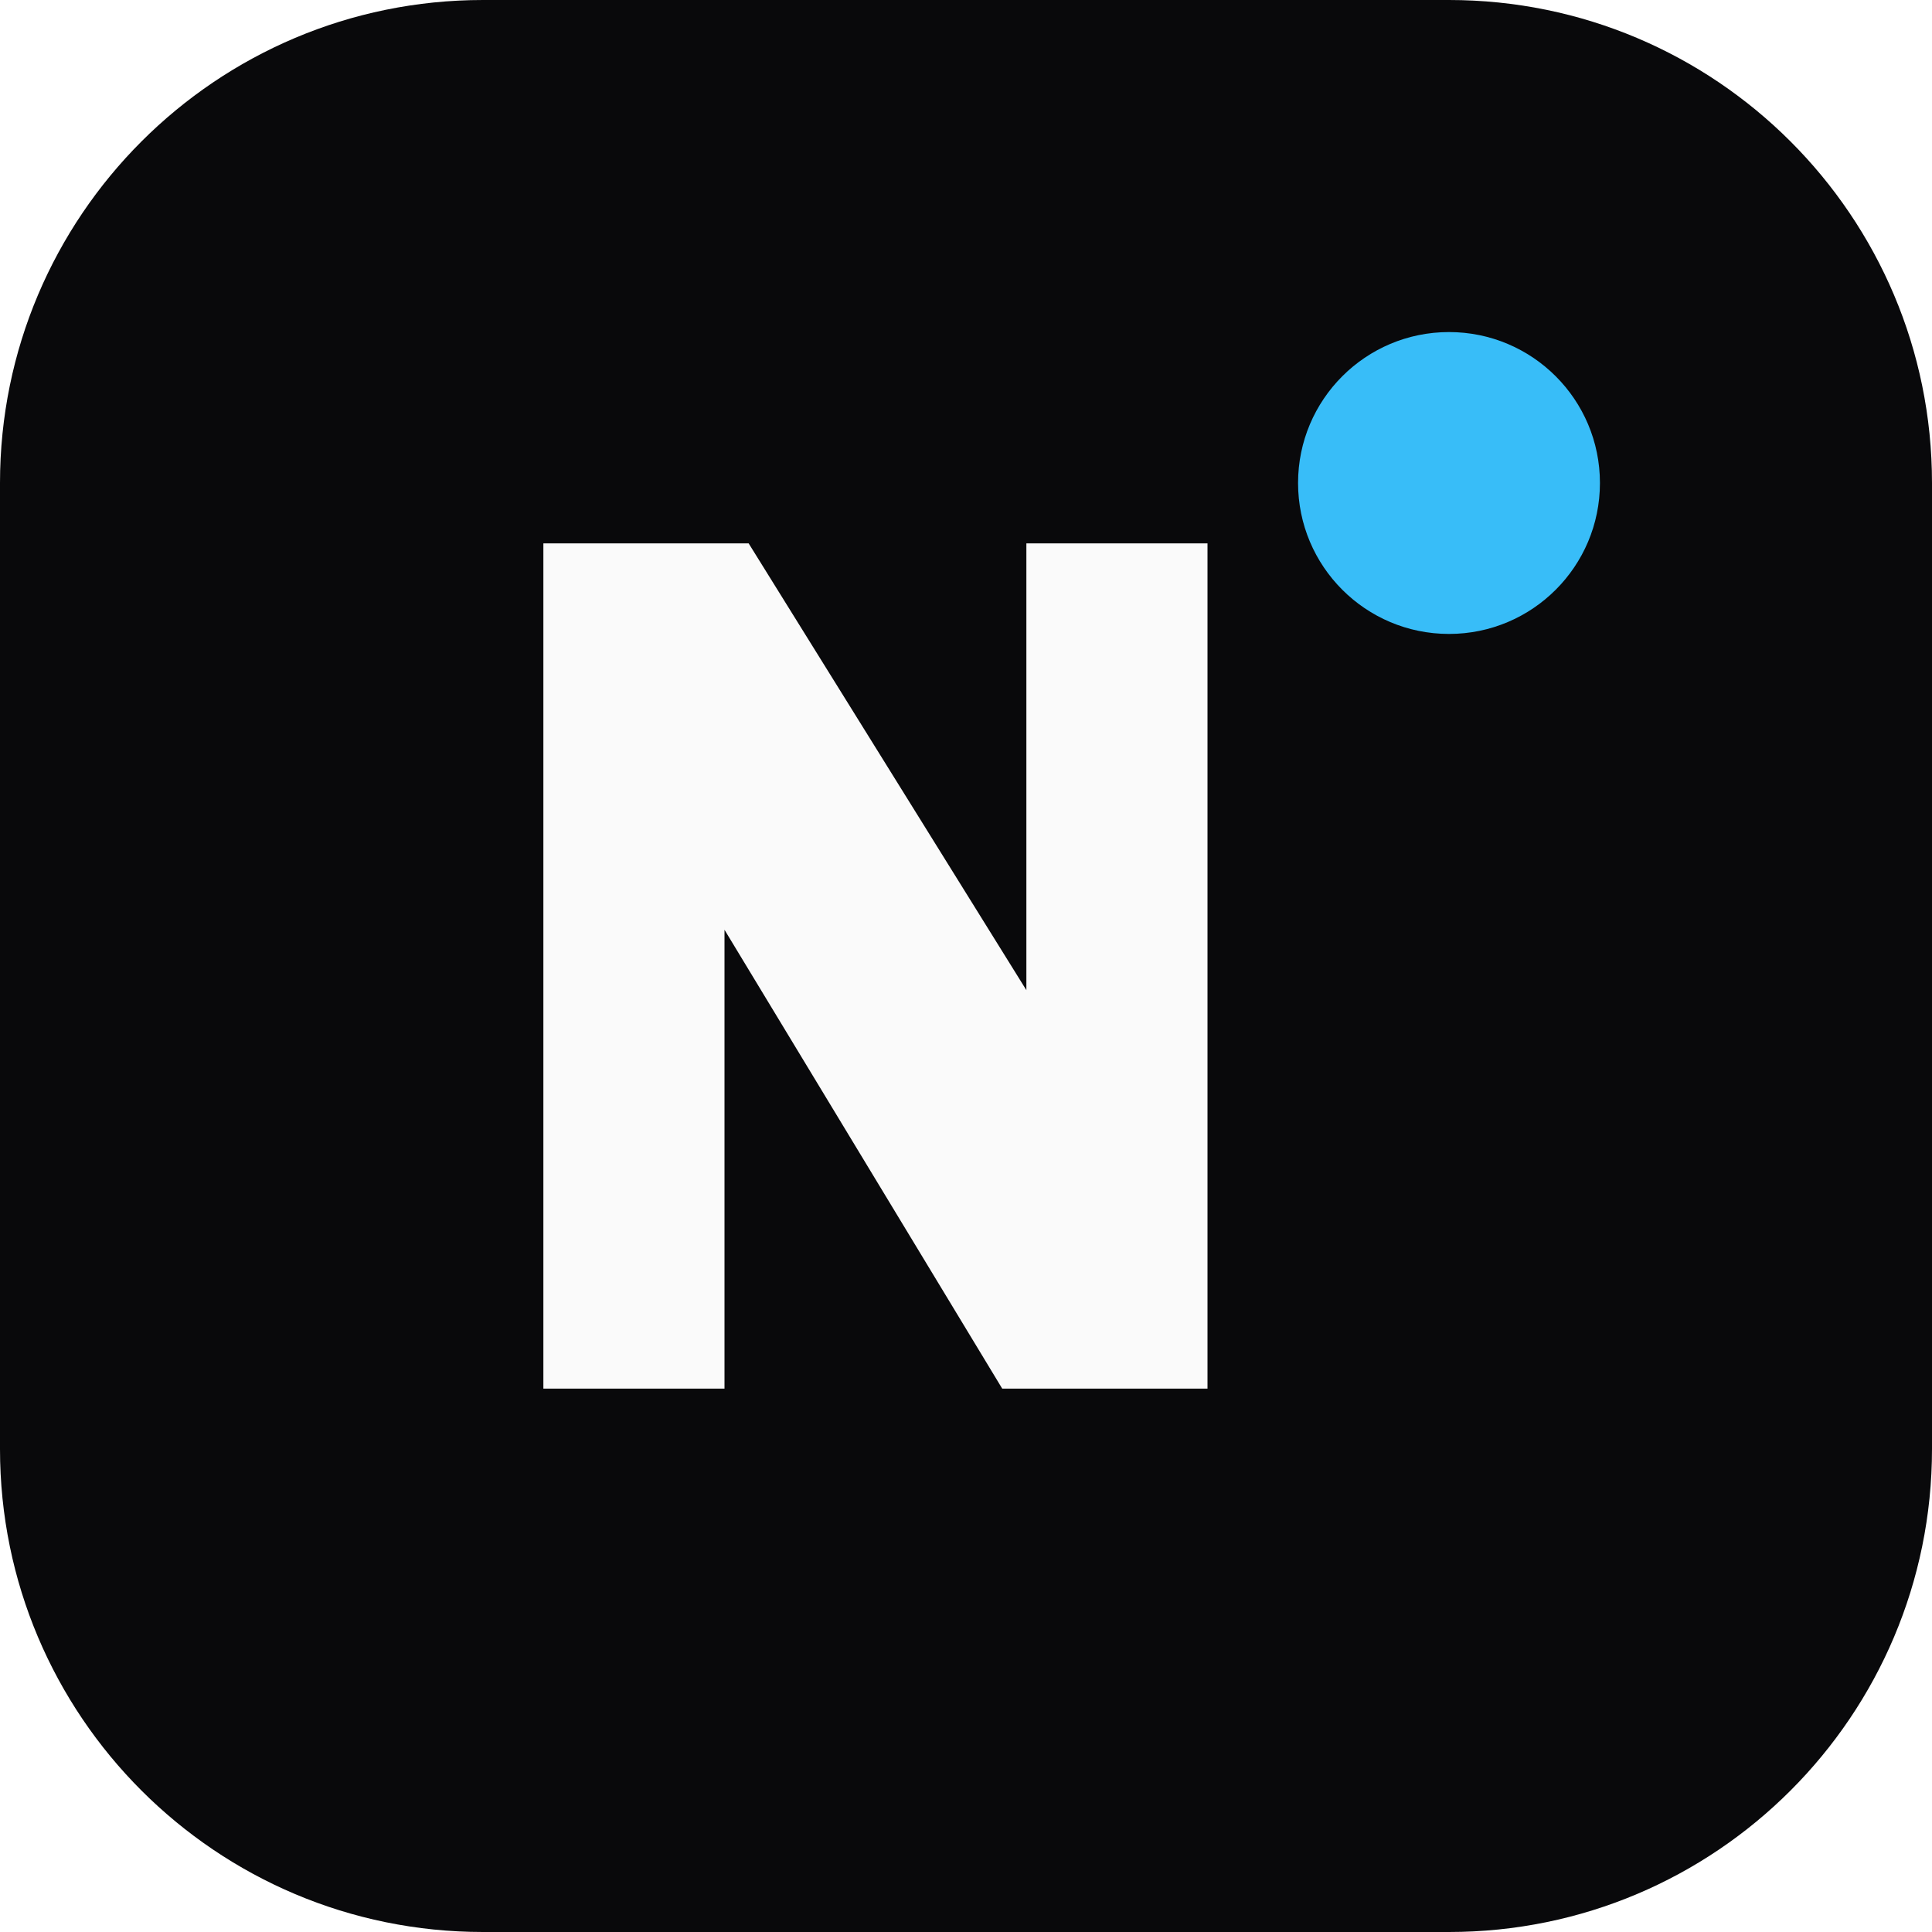
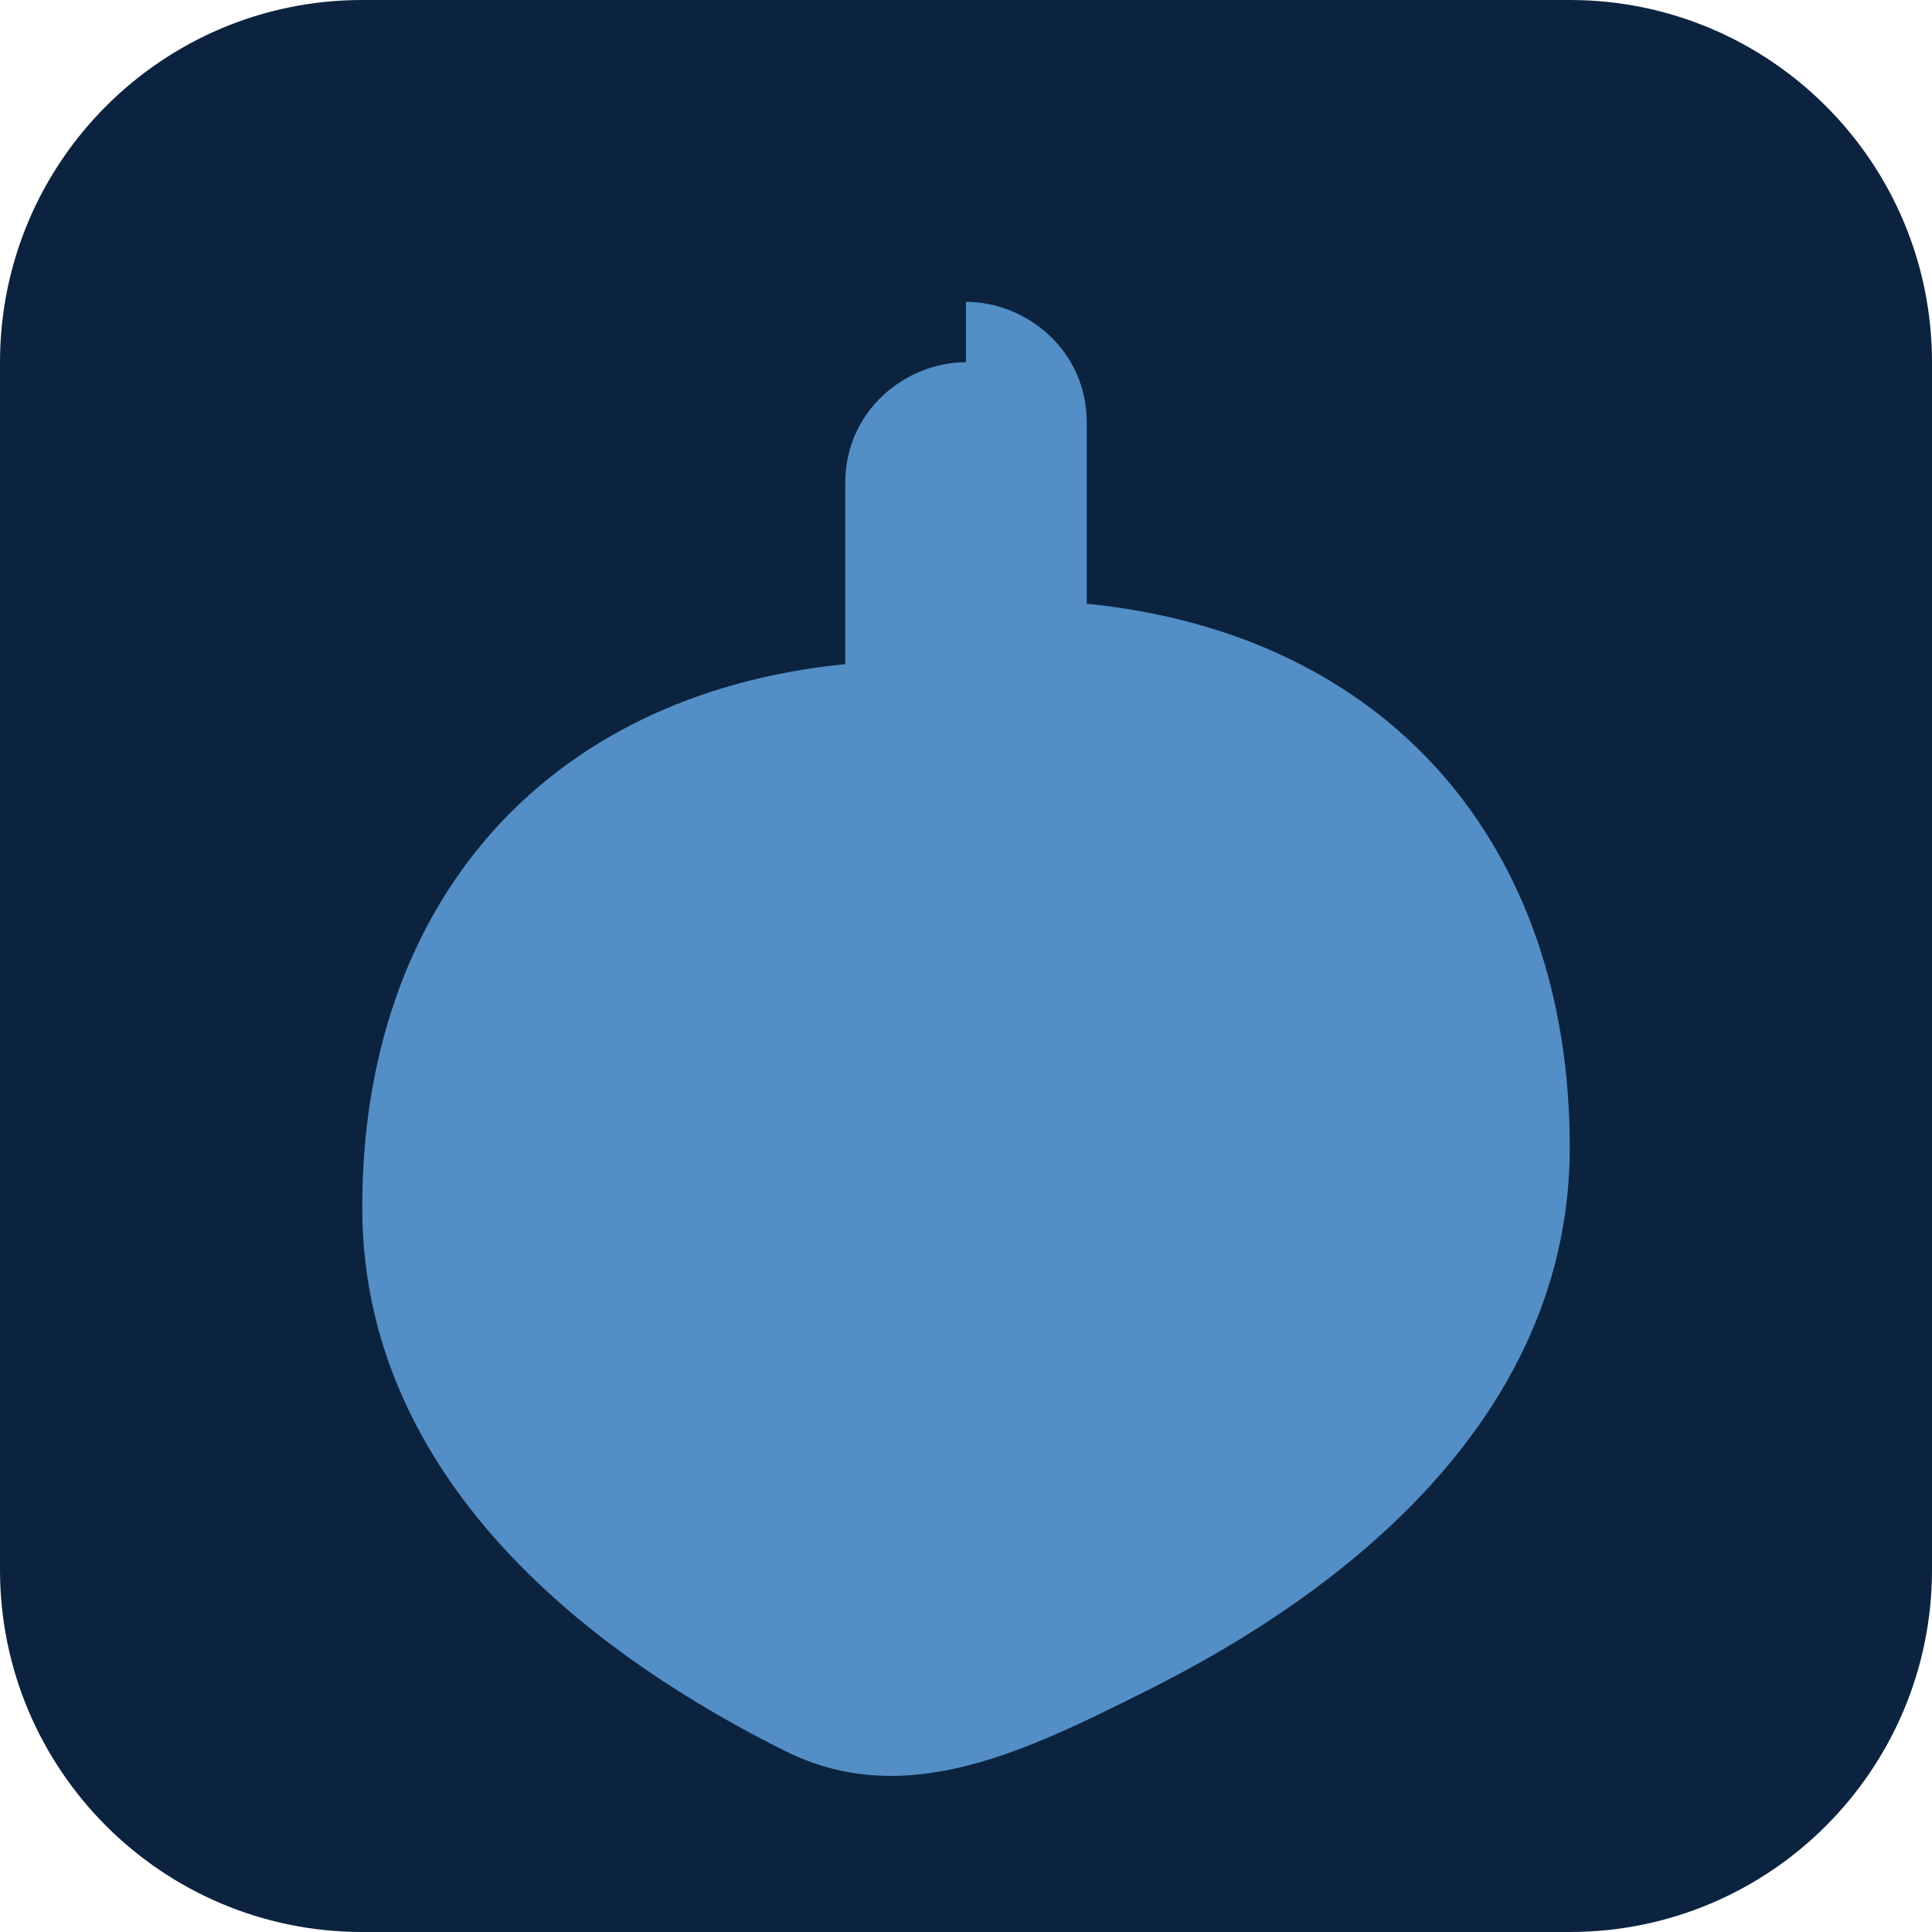
<svg xmlns="http://www.w3.org/2000/svg" viewBox="0 0 32 32" fill="none">
-   <rect width="32" height="32" rx="8" fill="#09090b" />
-   <path d="M9 23V9h3.4l4.6 7.4V9h3v14h-3.4l-4.6-7.6V23H9z" fill="#fafafa" />
-   <circle cx="24" cy="8" r="2.5" fill="#38bdf8" />
+   <rect width="32" height="32" rx="6" fill="#0c2340" />
+   <path d="M16 6c-1 0-2 .8-2 2v3c-5 .5-8 4-8 9 0 4 3 7 7 9 2 1 4 0 6-1 4-2 7-5 7-9 0-5-3-8.5-8-9v-3c0-1.2-1-2-2-2z" fill="#5b9bd5" opacity="0.9" />
</svg>
